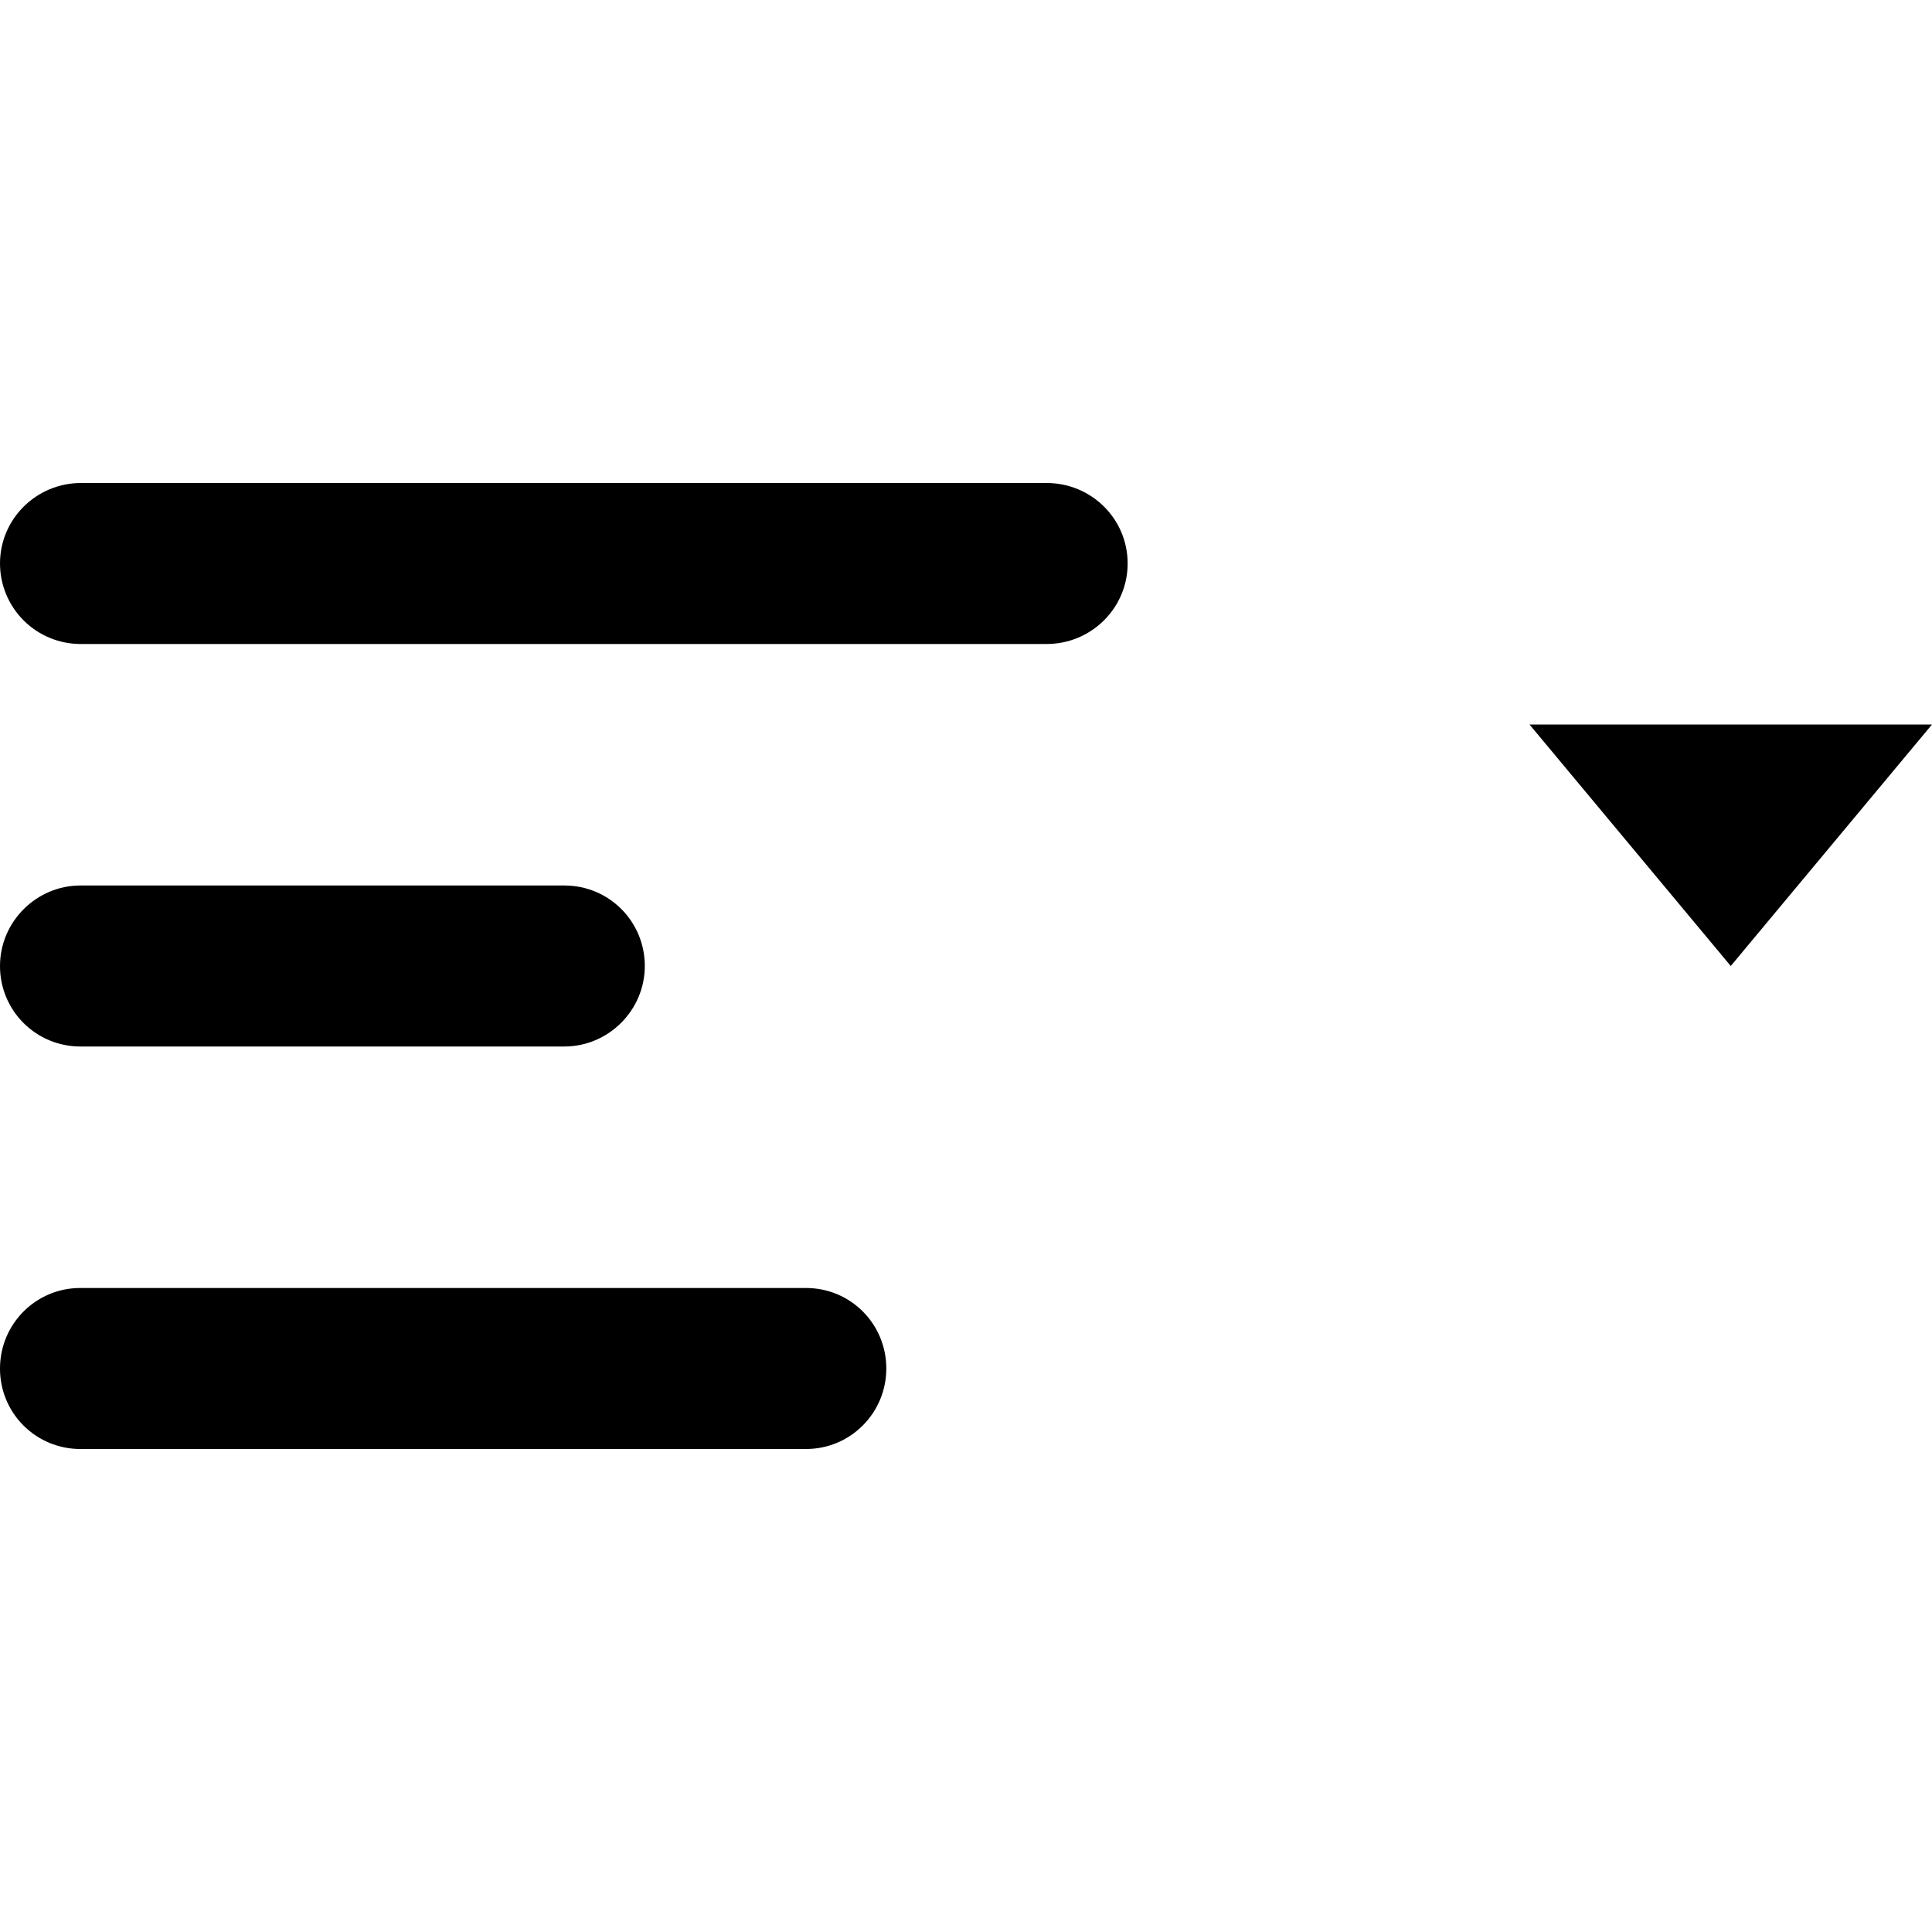
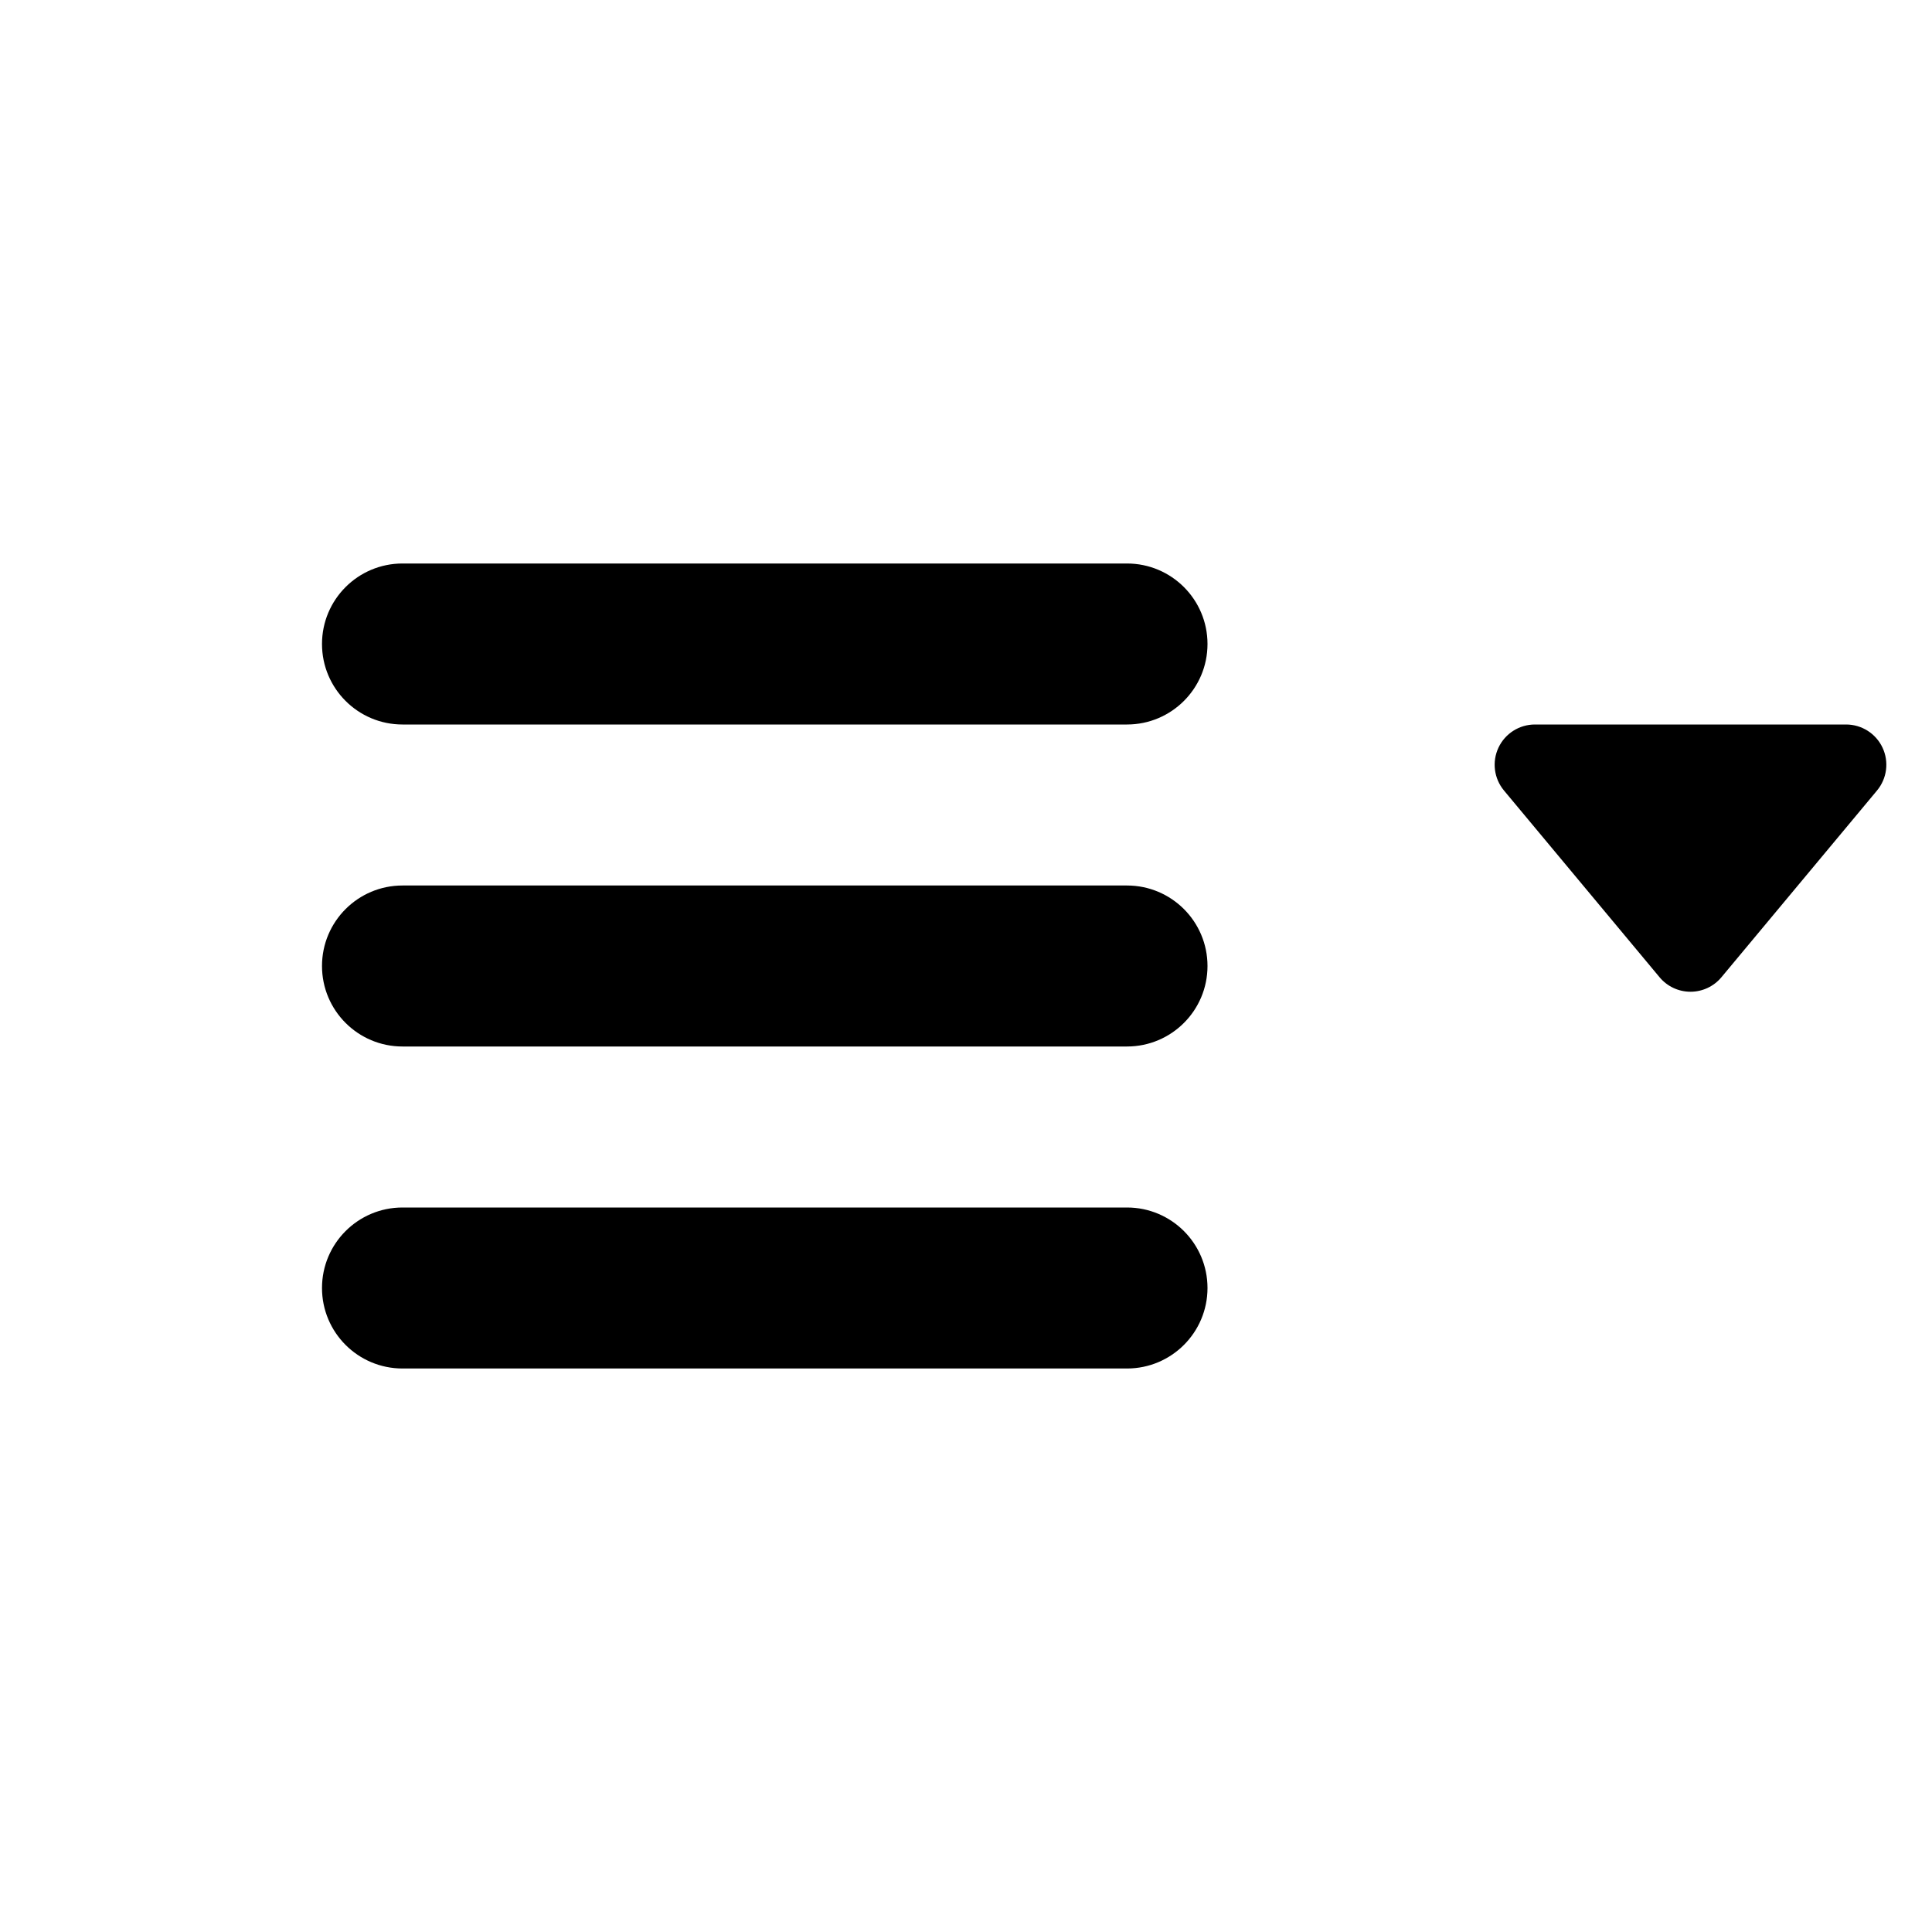
<svg xmlns="http://www.w3.org/2000/svg" width="24" height="24" viewBox="0 0 24 24">
-   <path fill="#000" fill-rule="evenodd" d="M0 17c0-.552.445-1 .996-1h9.018c.55 0 .996.444.996 1 0 .552-.445 1-.996 1H.996A.996.996 0 0 1 0 17zm0-5c0-.552.454-1 .998-1h6.014c.551 0 .998.444.998 1 0 .552-.454 1-.998 1H.998A.997.997 0 0 1 0 12zm0-5c0-.552.45-1 1.007-1h11.994c.556 0 1.007.444 1.007 1 0 .552-.45 1-1.007 1H1.007A1.001 1.001 0 0 1 0 7zm19 2h5l-2.5 3L19 9z" />
+   <g fill="#000" fill-rule="evenodd">
+     <path d="M5 7h9a1 1 0 0 1 0 2H5a1 1 0 1 1 0-2zm0 4h9a1 1 0 0 1 0 2H5a1 1 0 0 1 0-2zm0 4h9a1 1 0 0 1 0 2H5a1 1 0 0 1 0-2zM19.068 9h3.864a.5.5 0 0 1 .385.82l-1.933 2.32a.5.5 0 0 1-.768 0l-1.933-2.32a.5.5 0 0 1 .385-.82z" />
+   </g>
</svg>
